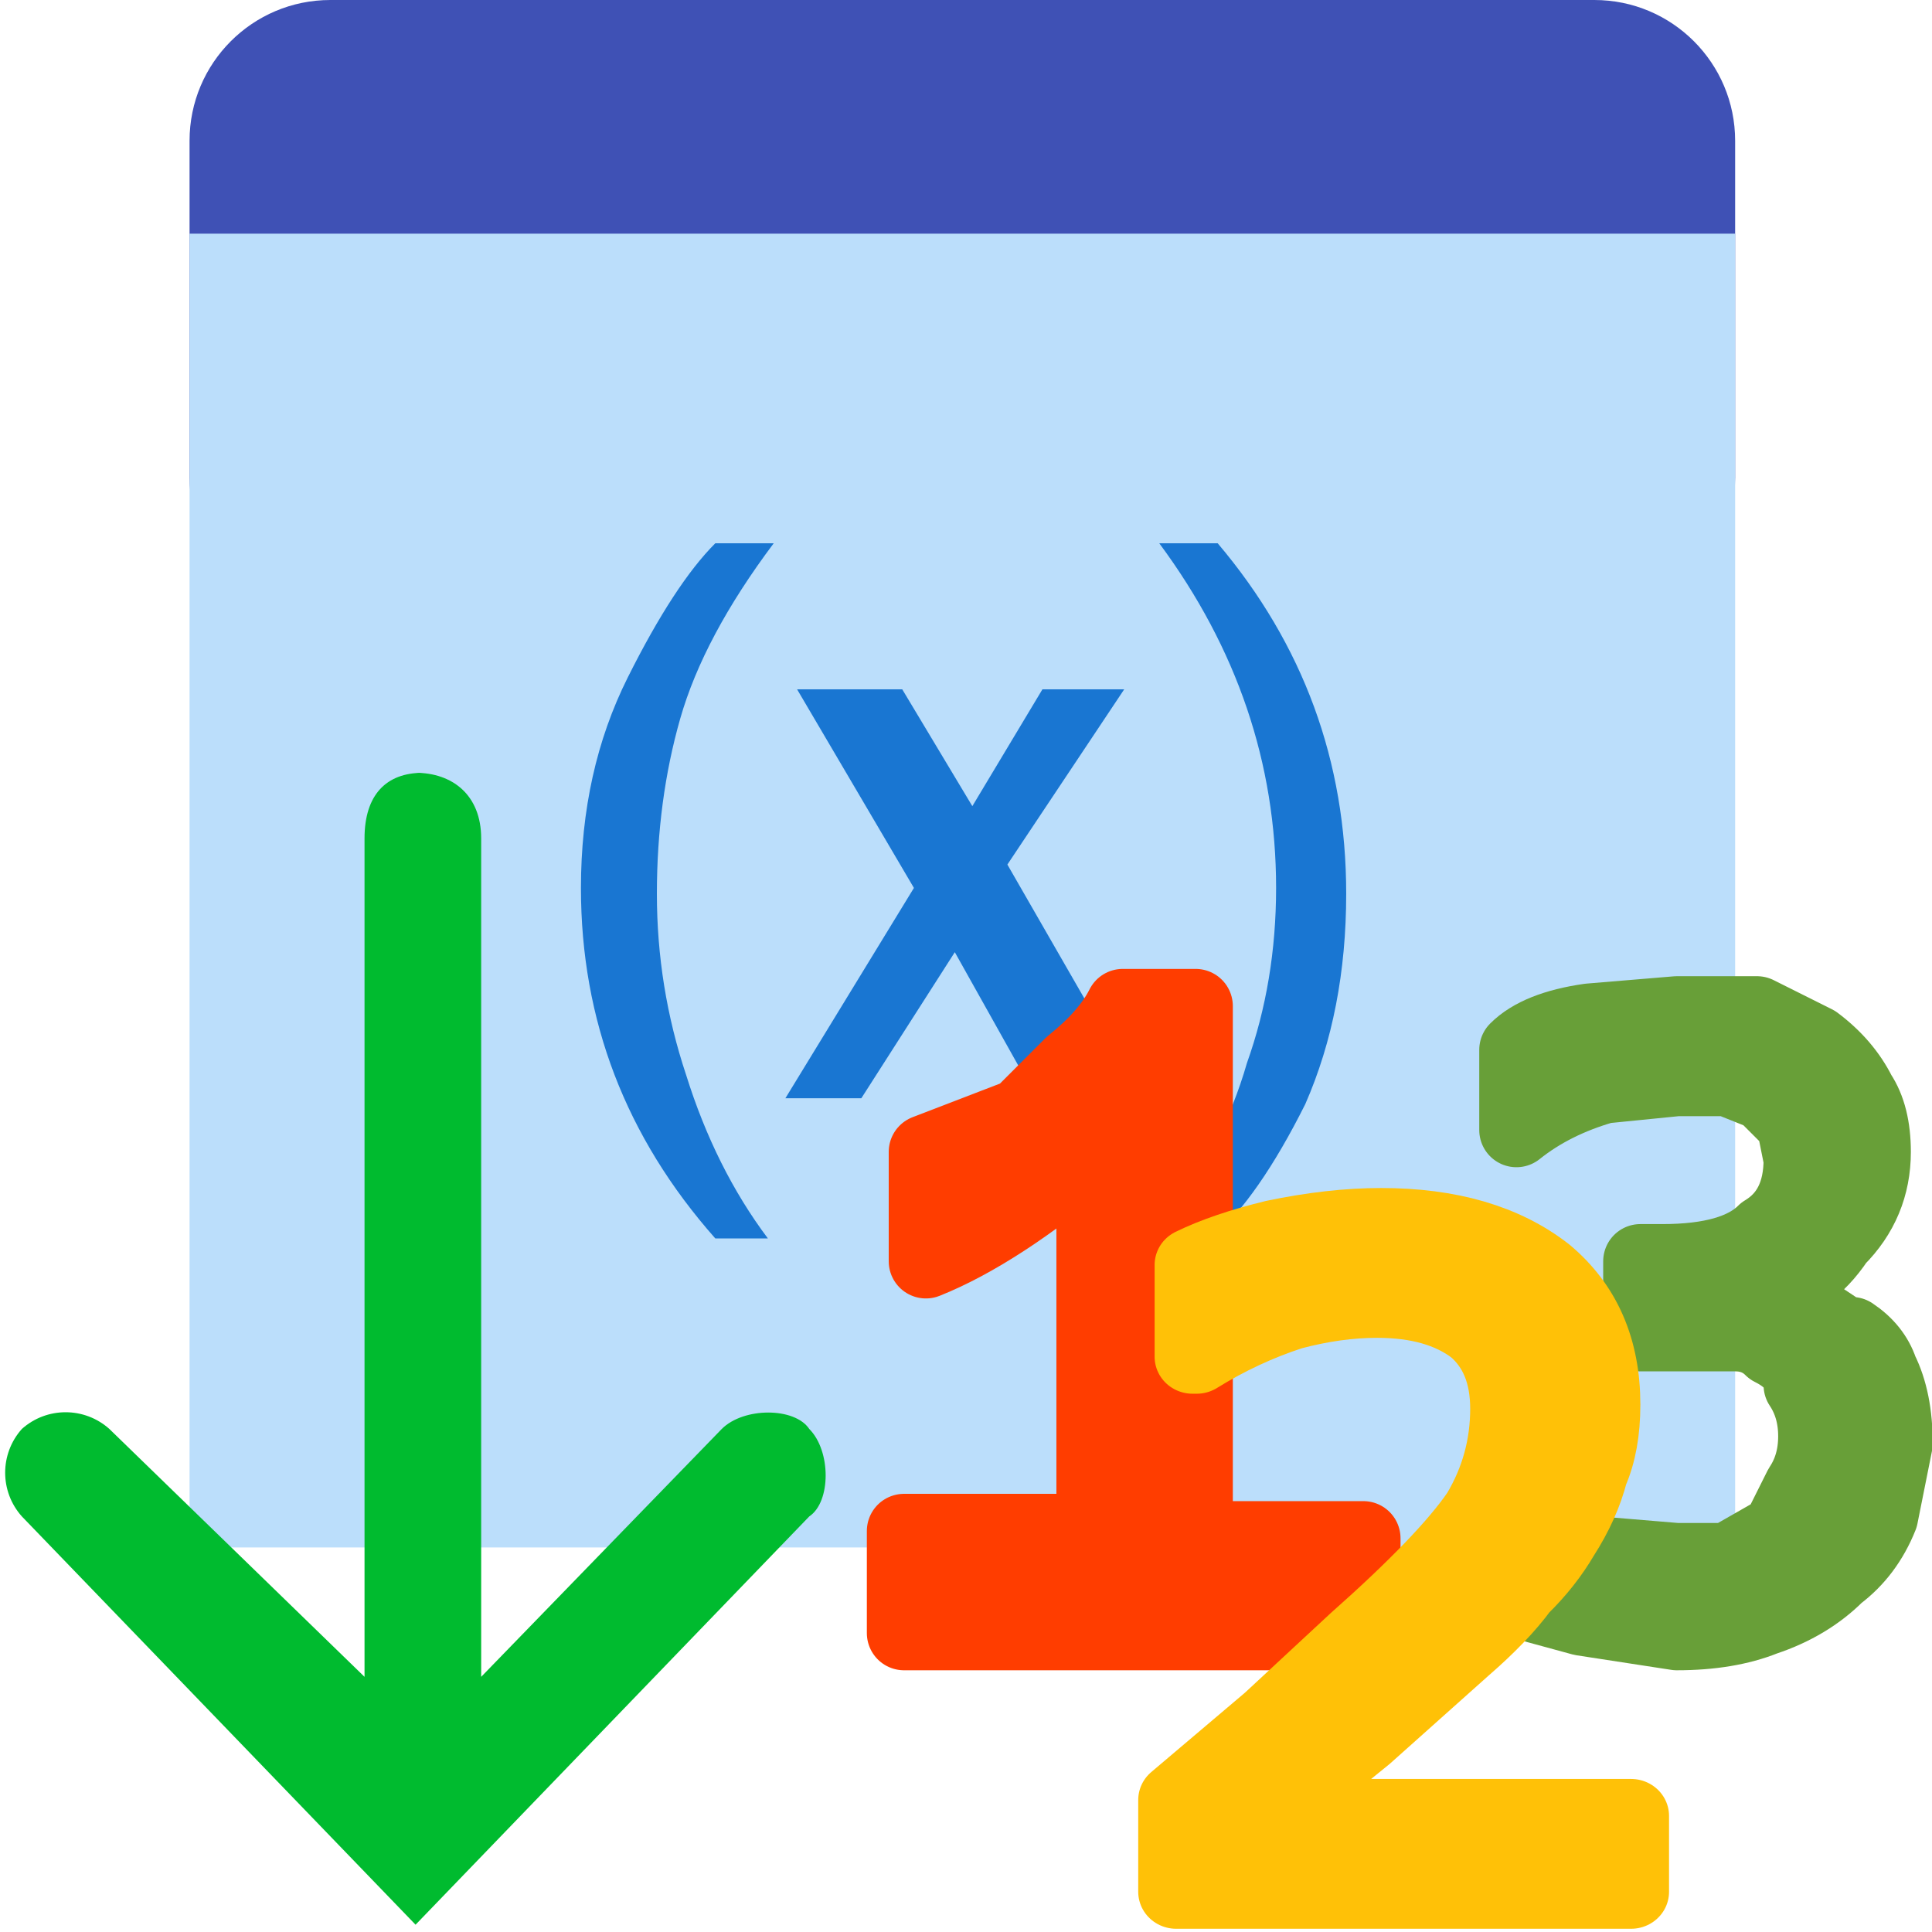
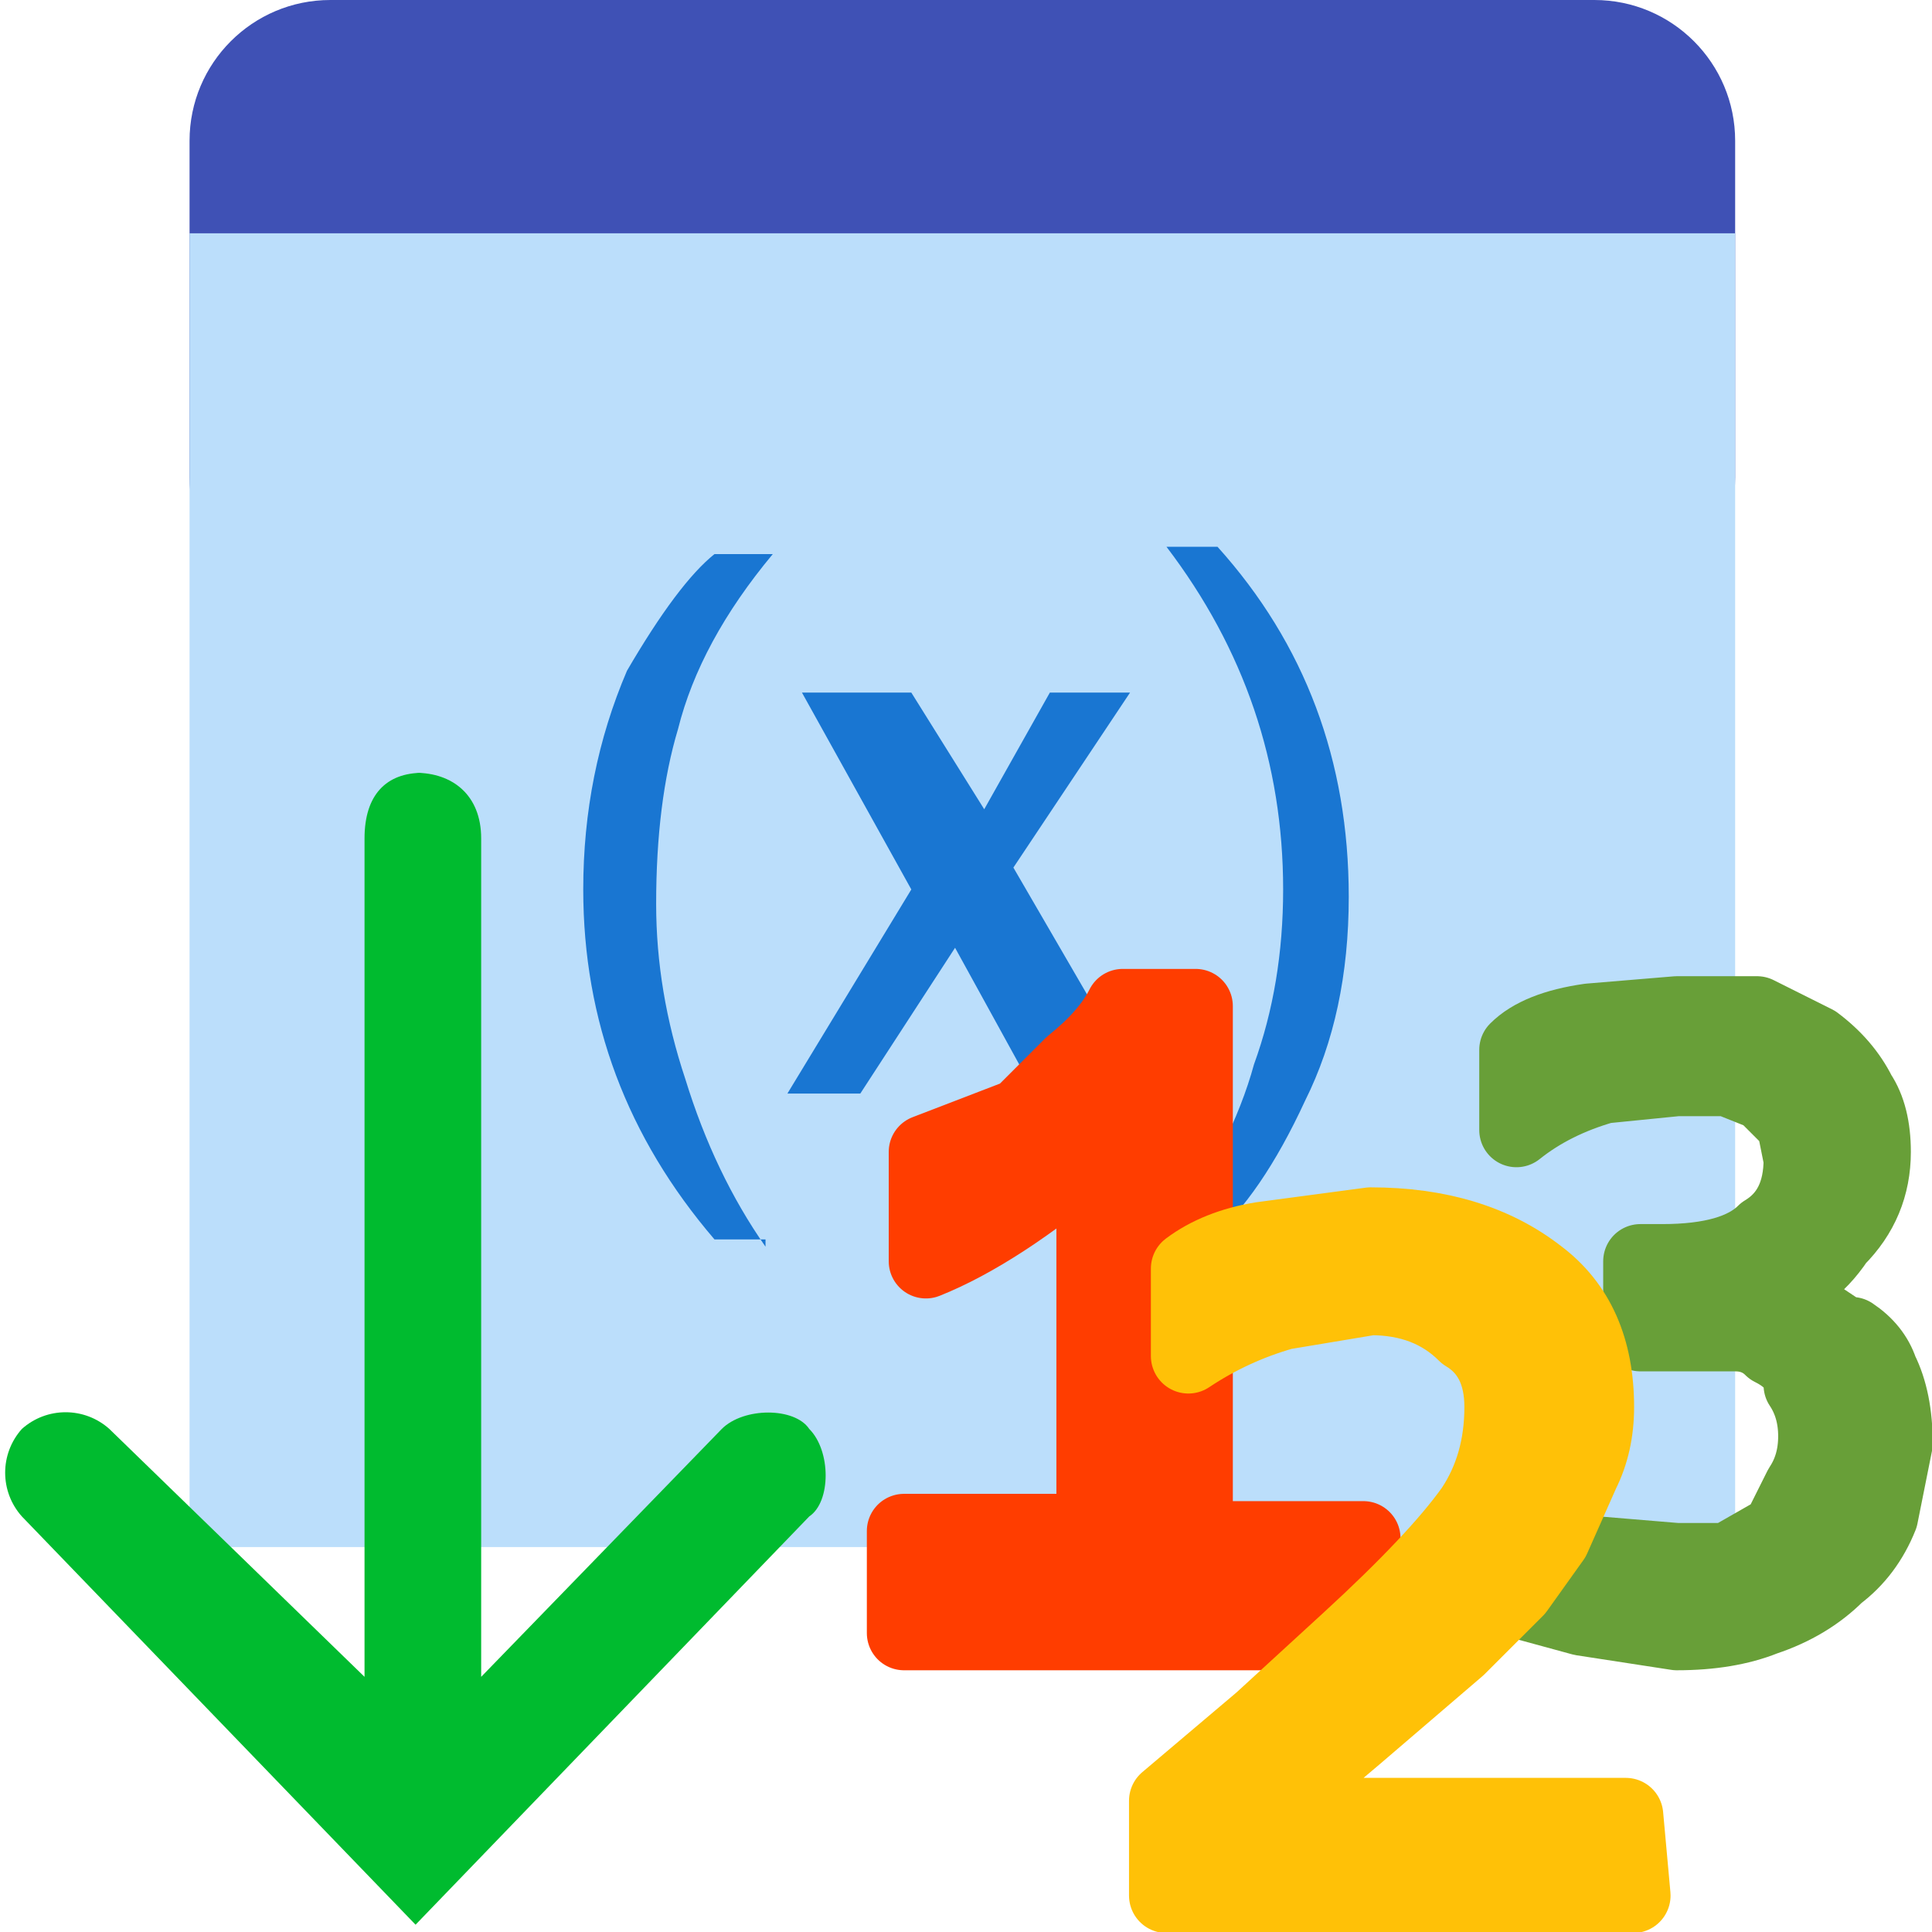
<svg xmlns="http://www.w3.org/2000/svg" width="100" height="100" viewBox="0 0 26.5 26.5">
-   <g transform="translate(2.6) scale(.80126)">
-     <rect width="26.458" height="10.583" fill="#3f51b5" ry="2.41" />
-     <rect width="26.458" height="22.49" y="4" fill="#bbdefb" ry="0" />
-     <g style="line-height:1.25">
-       <path fill="#1976d2" d="M9.8 21.2H9q-2.3-2.6-2.3-6 0-2 .8-3.6T9 9.3h1q-1.2 1.6-1.6 3-.4 1.4-.4 3t.5 3.1Q9 20 9.9 21.2zm6.5-2.4h-1.8l-1.4-2.5-1.6 2.5h-1.3l2.2-3.6-2-3.4h1.8l1.2 2 1.2-2H16l-2 3zm.3-9.5h1q2.2 2.6 2.2 6 0 2-.7 3.6-.8 1.6-1.6 2.3h-.9q1.1-1.6 1.5-3 .5-1.4.5-3 0-3.2-2-5.9z" aria-label="(x)" font-family="Franklin Gothic Medium" font-size="14.111px" font-weight="400" letter-spacing="0" style="-inkscape-font-specification:'Franklin Gothic Medium, '" word-spacing="0" />
-     </g>
-   </g>
+   <rect width="21.2" height="8.48" x="2.6" fill="#3f51b5" ry="1.931" />
+   <rect width="21.2" height="18.02" x="2.6" y="3.2" fill="#bbdefb" ry="0" />
+   <path fill="#1976d2" d="M10.5 17h-.7Q8 14.9 8 12.2q0-1.6.6-3Q9.3 8 9.8 7.6h.8q-1 1.2-1.3 2.4-.3 1-.3 2.4 0 1.2.4 2.4.4 1.3 1.1 2.3zm5.2-2h-1.5l-1.1-2-1.3 2h-1l1.7-2.8L11 9.5h1.5l1 1.6.9-1.6h1.1l-1.6 2.4zm.2-7.5h.8q1.8 2 1.8 4.8 0 1.6-.6 2.8-.6 1.3-1.3 1.9H16q.9-1.3 1.2-2.4.4-1.1.4-2.4 0-2.6-1.6-4.7z" aria-label="(x)" font-family="Franklin Gothic Medium" font-size="14.111px" font-weight="400" letter-spacing="0" style="line-height:1.25;-inkscape-font-specification:'Franklin Gothic Medium, '" word-spacing="0" />
  <path fill="#00bb2f" d="M5.7 10.6c.5 0 .9.3.9.9V23l3.3-3.4c.3-.3 1-.3 1.2 0 .3.3.3 1 0 1.2l-5.4 5.6-5.4-5.6a.9.9 0 0 1 0-1.2.9.9 0 0 1 1.2 0L5 23V11.5c0-.6.3-.9.8-.9z" />
-   <g stroke-linejoin="round" stroke-width="1.852" font-family="sans-serif" font-size="7.056px" font-weight="400" letter-spacing="0" word-spacing="0">
-     <g style="line-height:1.25">
-       <path fill="#ff3d00" stroke="#ff3d00" stroke-width="1.02" d="M18.7 22.4h-6.3V21H15v-5.2q-1.3 1.1-2.3 1.5v-1.5l1.3-.5.7-.7q.5-.4.7-.8h1v7.3h2.3z" aria-label="1" font-family="Franklin Gothic Medium" font-size="22.578px" font-weight="700" style="-inkscape-font-specification:'Franklin Gothic Medium, Bold'" />
-     </g>
-     <path fill="#689f38" stroke="#689f38" stroke-width="1.02" d="M25.4 18.3q.3.2.4.5.2.4.2 1l-.2 1q-.2.5-.6.8-.4.4-1 .6-.5.2-1.2.2l-1.3-.2-1.1-.3v-1.1h.1l1.1.5 1.2.1h.7l.7-.4.3-.6q.2-.3.2-.7 0-.4-.2-.7 0-.3-.4-.5-.2-.2-.5-.2h-1.3v-1h.3q1 0 1.4-.4.5-.3.5-1l-.1-.5-.4-.4-.5-.2H23l-1 .1q-.7.2-1.2.6v-1.1q.3-.3 1-.4l1.2-.1h1.1l.8.4q.4.3.6.7.2.3.2.8 0 .7-.5 1.2-.4.6-1 .7l.5.2.6.4z" aria-label="3" font-size="22.578px" />
-     <path fill="#ffc107" stroke="#ffc107" d="M24.5 296.8H13.4v-2.3l2.3-2 2.1-2q2.2-2 3-3.2.7-1.2.7-2.6 0-1.3-.8-2-.9-.7-2.4-.7-1 0-2.1.3-1.2.4-2.3 1.1h-.1v-2.3q.8-.4 2-.7 1.4-.3 2.6-.3 2.5 0 4 1.2 1.4 1.2 1.4 3.3 0 1-.3 1.7-.2.8-.7 1.6-.4.7-1 1.3-.5.7-1.4 1.5l-2.4 2.2-2.4 2h8.9z" aria-label="2" font-size="22.578px" transform="matrix(.56215 0 0 .54767 8.6 -136.6)" />
-   </g>
+   <path fill="#ff3d00" stroke="#ff3d00" stroke-linejoin="round" stroke-width="1.02" d="M18.7 22.4h-6.3V21H15v-5.2q-1.3 1.1-2.3 1.5v-1.5l1.3-.5.7-.7q.5-.4.7-.8h1v7.3h2.3z" aria-label="1" font-family="Franklin Gothic Medium" font-size="22.578px" font-weight="700" letter-spacing="0" style="line-height:1.25;-inkscape-font-specification:'Franklin Gothic Medium, Bold'" word-spacing="0" />
+   <path fill="#689f38" stroke="#689f38" stroke-linejoin="round" stroke-width="1.02" d="M25.4 18.3q.3.2.4.5.2.4.2 1l-.2 1q-.2.5-.6.8-.4.4-1 .6-.5.2-1.2.2l-1.3-.2-1.1-.3v-1.1h.1l1.1.5 1.2.1h.7l.7-.4.3-.6q.2-.3.2-.7 0-.4-.2-.7 0-.3-.4-.5-.2-.2-.5-.2h-1.3v-1h.3q1 0 1.4-.4.5-.3.5-1l-.1-.5-.4-.4-.5-.2H23l-1 .1q-.7.2-1.2.6v-1.1q.3-.3 1-.4l1.2-.1h1.1l.8.4q.4.3.6.7.2.3.2.8 0 .7-.5 1.2-.4.6-1 .7l.5.2.6.4z" aria-label="3" font-family="sans-serif" font-size="22.578px" font-weight="400" letter-spacing="0" word-spacing="0" />
+   <path fill="#ffc107" stroke="#ffc107" stroke-linejoin="round" stroke-width="1.028" d="M22.4 26H16v-1.3l1.3-1.1 1.2-1.1q1.2-1.1 1.7-1.8.4-.6.4-1.4 0-.7-.5-1-.5-.5-1.3-.5l-1.2.2q-.7.2-1.3.6v-1.2q.4-.3 1-.4l1.5-.2q1.4 0 2.3.7.8.6.8 1.8 0 .5-.2.9l-.4.9-.5.7-.8.8-1.4 1.2-1.3 1.1h5z" aria-label="2" font-family="sans-serif" font-size="22.578px" font-weight="400" letter-spacing="0" word-spacing="0" />
</svg>
